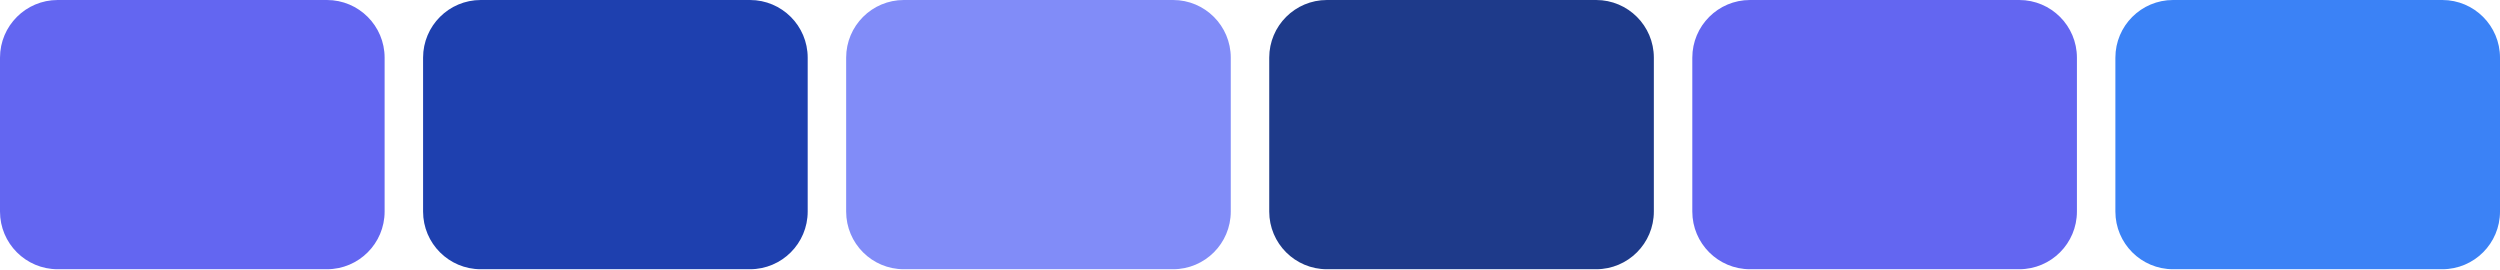
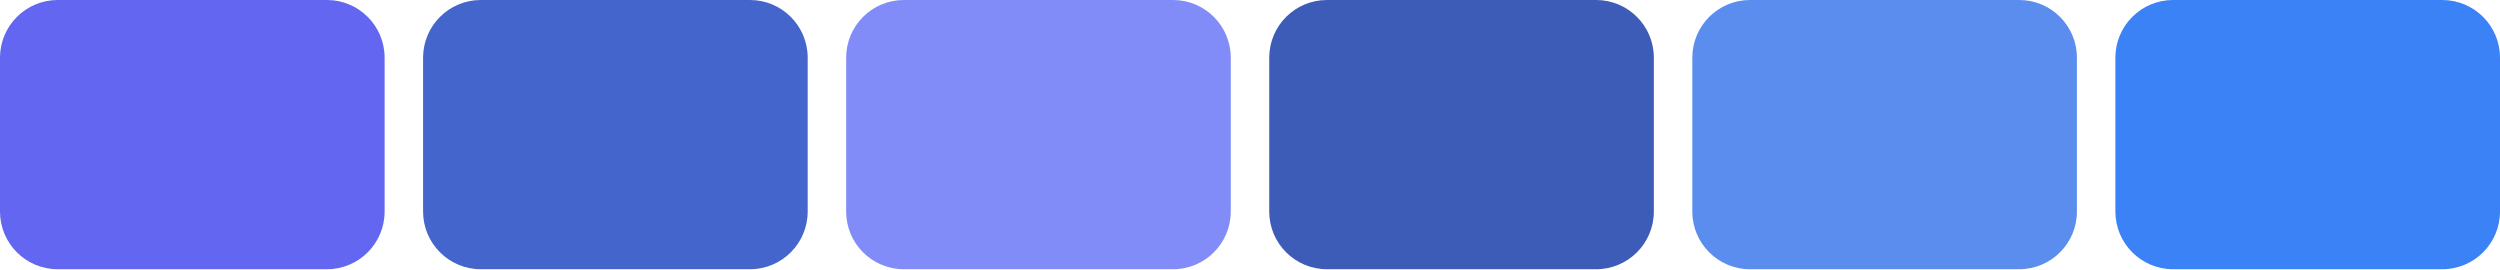
<svg xmlns="http://www.w3.org/2000/svg" width="260" height="28" viewBox="0 0 260 28">
  <rect x="0" y="0" width="40" height="28" rx="6" fill="#6366f1" />
-   <rect x="44" y="0" width="40" height="28" rx="6" fill="#1e40af" />
+   <rect x="44" y="0" width="40" height="28" rx="6" fill="#4466cc" />
  <rect x="88" y="0" width="40" height="28" rx="6" fill="#818cf8" />
-   <rect x="132" y="0" width="40" height="28" rx="6" fill="#1e3a8a" />
-   <rect x="176" y="0" width="40" height="28" rx="6" fill="#6366f1" />
+   <rect x="132" y="0" width="40" height="28" rx="6" fill="#3d5cb8" />
+   <rect x="176" y="0" width="40" height="28" rx="6" fill="#5b8def" />
  <rect x="220" y="0" width="40" height="28" rx="6" fill="#3b82f6" />
</svg>
